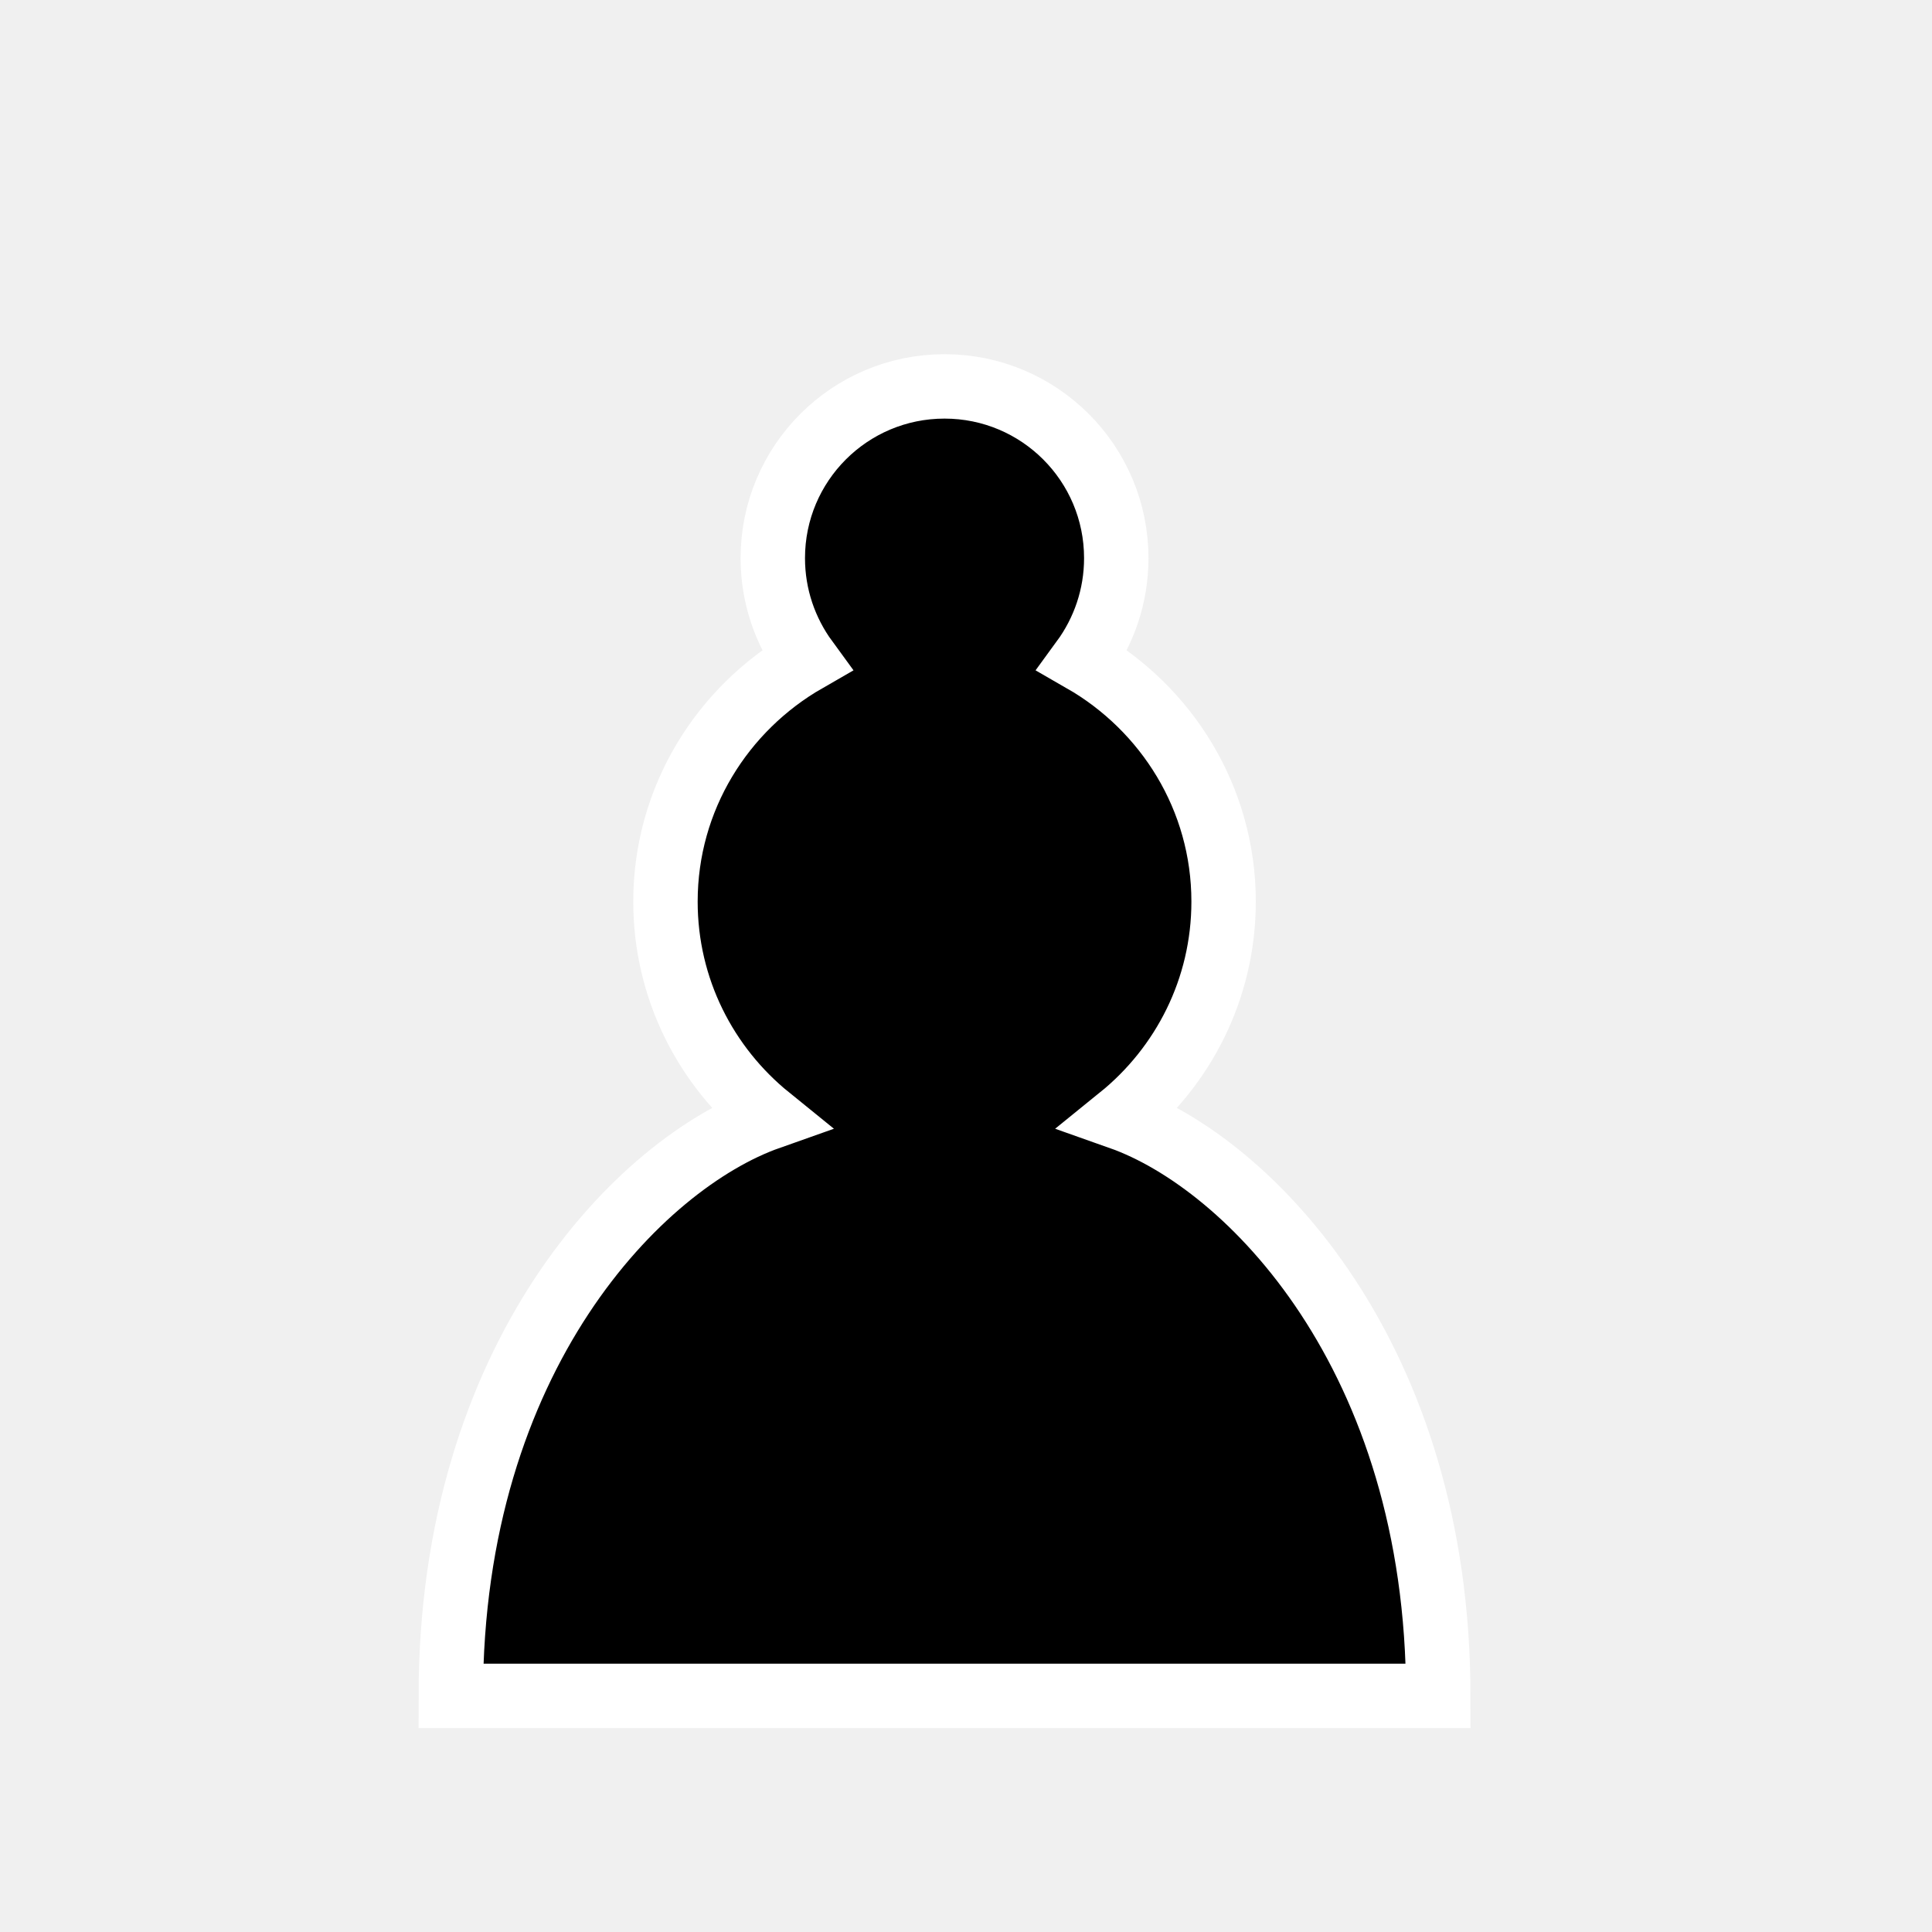
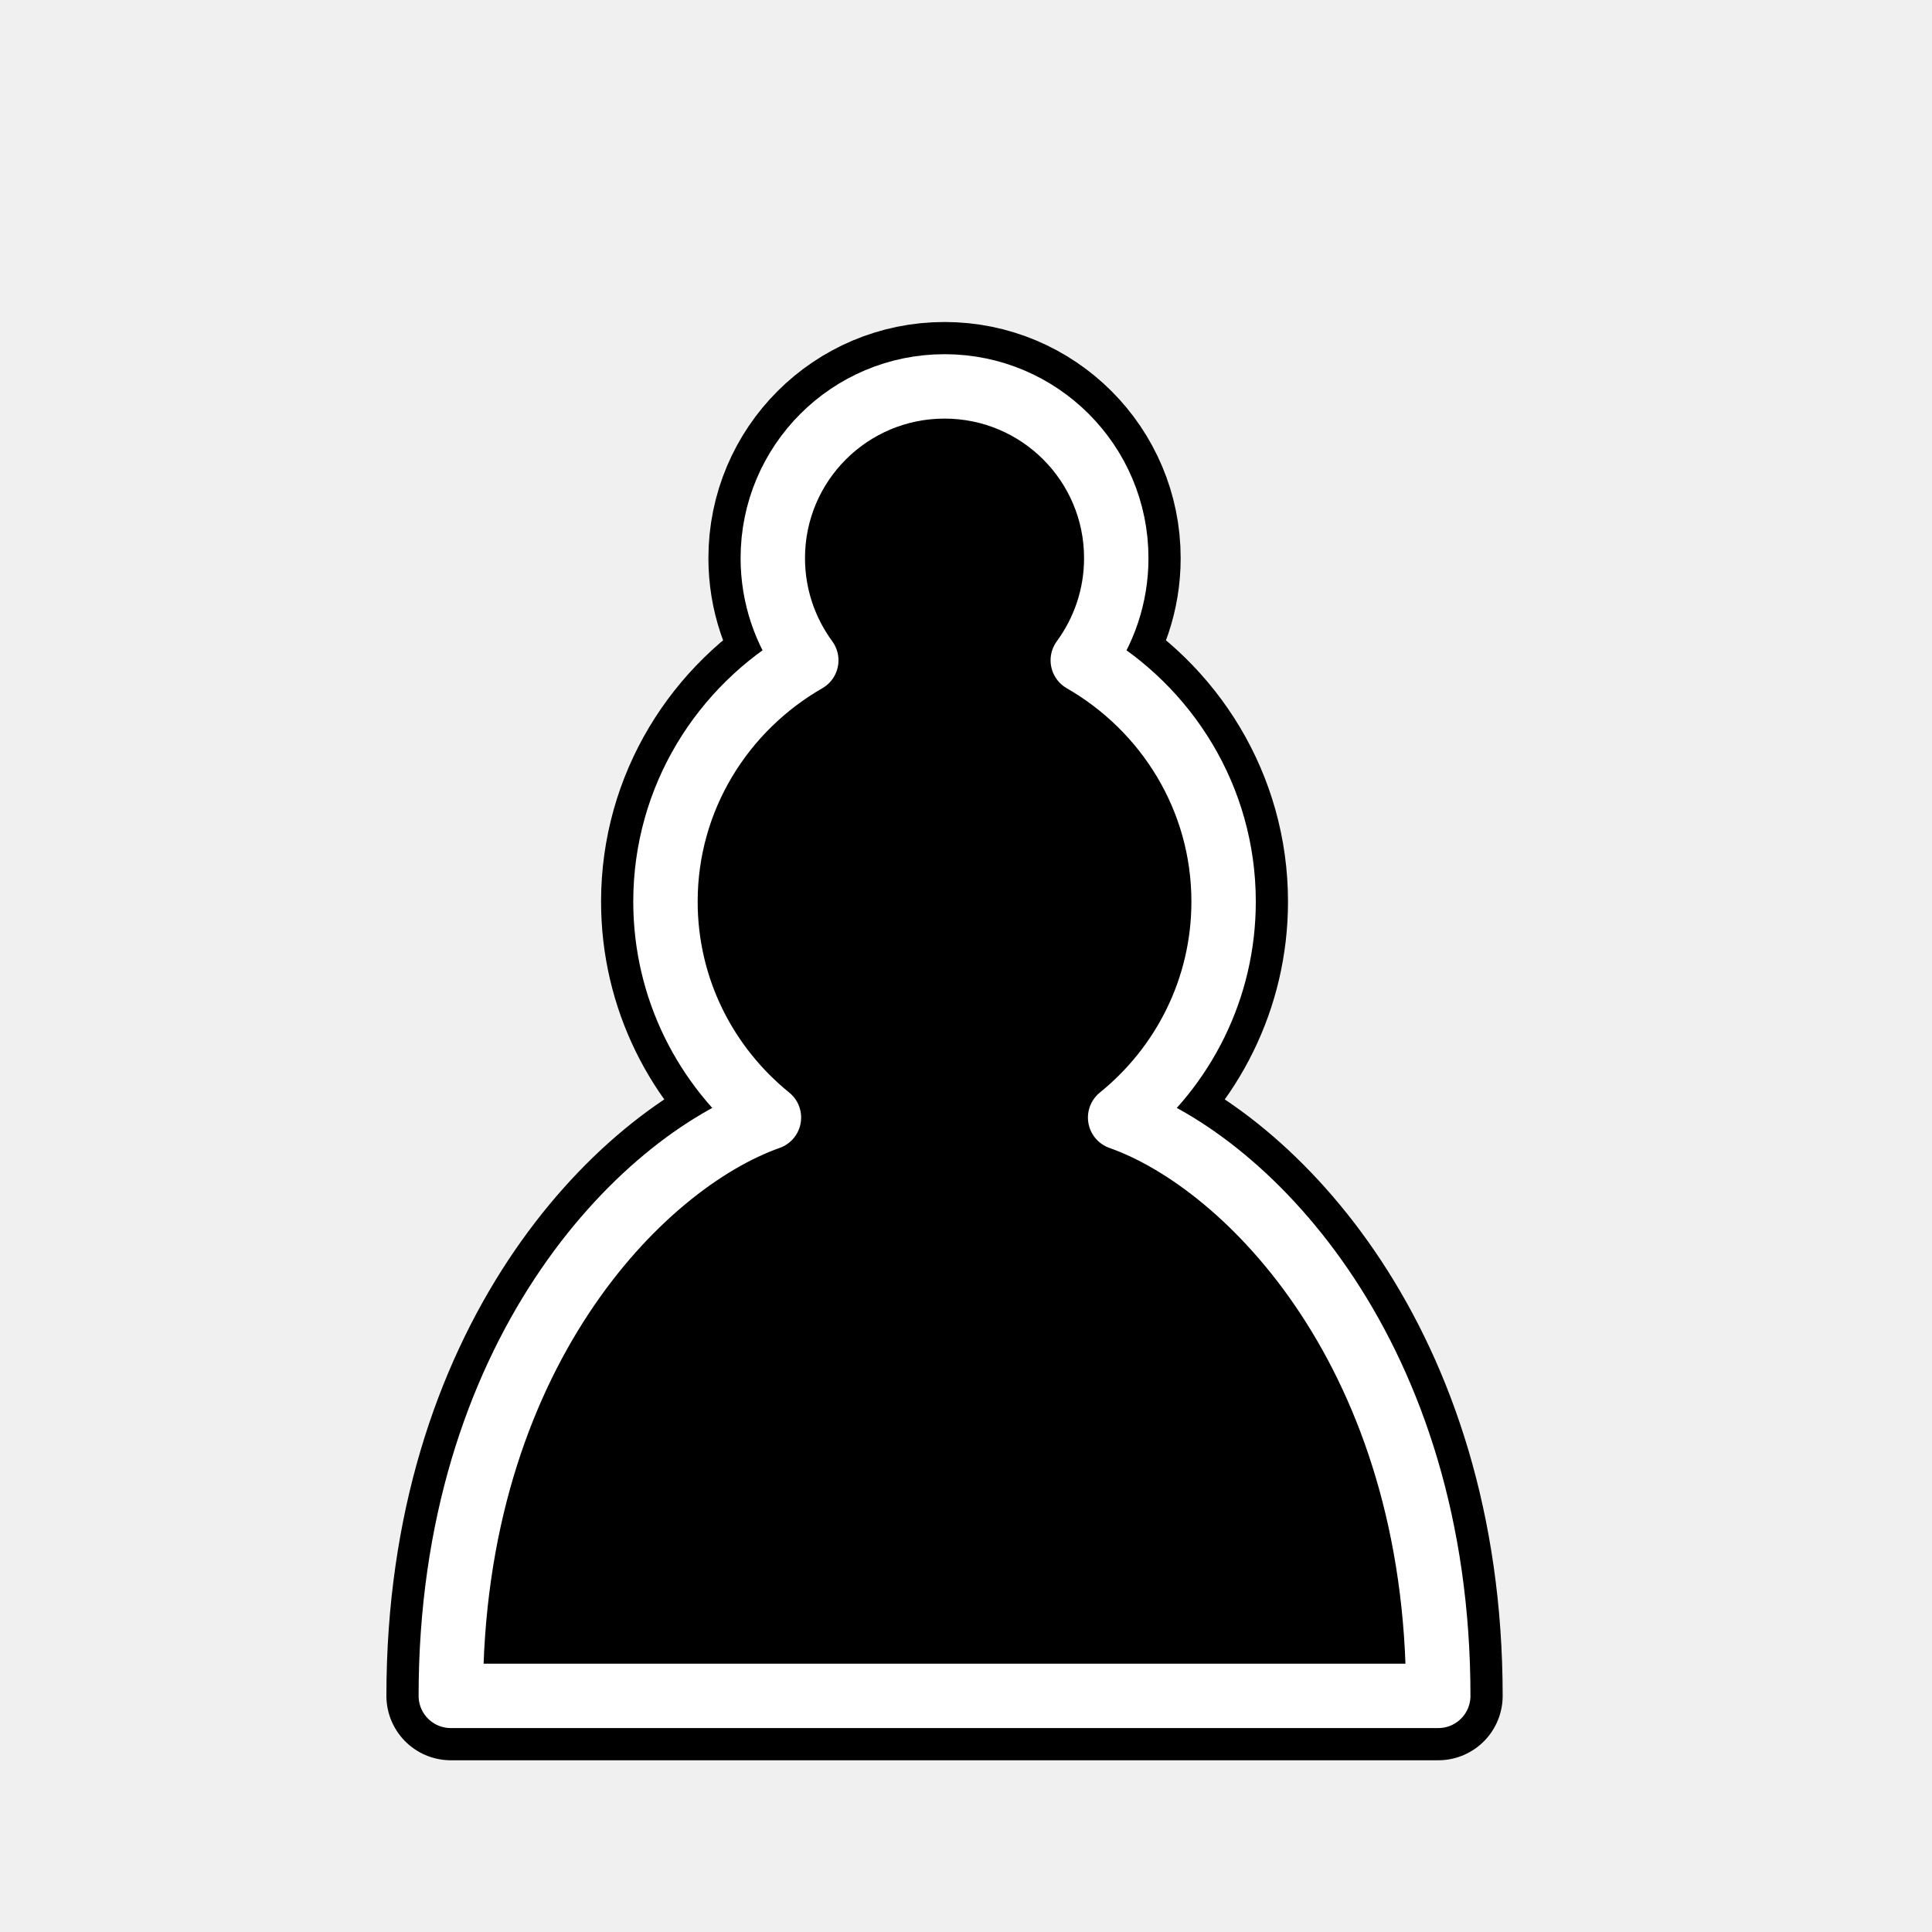
<svg xmlns="http://www.w3.org/2000/svg" version="1.1" width="45" height="45" id="svg69">
  <defs id="defs69" />
-   <g id="g32">
-     <path d="m 22,9 c -2.21,0 -4,1.79 -4,4 0,0.89 0.29,1.71 0.78,2.38 -1.95,1.12 -3.28,3.21 -3.28,5.62 0,2.03 0.94,3.84 2.41,5.03 -3,1.06 -7.41,5.55 -7.41,13.47 h 23 c 0,-7.92 -4.41,-12.41 -7.41,-13.47 1.47,-1.19 2.41,-3 2.41,-5.03 0,-2.41 -1.33,-4.5 -3.28,-5.62 C 25.71,14.71 26,13.89 26,13 26,10.79 24.21,9 22,9 Z" style="opacity:1;fill:#000000;fill-opacity:1;fill-rule:nonzero;stroke:#ffffff;stroke-width:1.5;stroke-linecap:round;stroke-linejoin:miter;stroke-miterlimit:4;stroke-dasharray:none;stroke-opacity:1" id="path32" />
+   <g id="g32" style="display:inline;fill:none;stroke:#ffffff;stroke-width:3;stroke-dasharray:none;stroke-opacity:1;stroke-linejoin:round;stroke-linecap:round">
+     <path d="m 22,9 c -2.21,0 -4,1.79 -4,4 0,0.89 0.29,1.71 0.78,2.38 -1.95,1.12 -3.28,3.21 -3.28,5.62 0,2.03 0.94,3.84 2.41,5.03 -3,1.06 -7.41,5.55 -7.41,13.47 h 23 c 0,-7.92 -4.41,-12.41 -7.41,-13.47 1.47,-1.19 2.41,-3 2.41,-5.03 0,-2.41 -1.33,-4.5 -3.28,-5.62 C 25.71,14.71 26,13.89 26,13 26,10.79 24.21,9 22,9 Z" style="opacity:1;fill:none;fill-opacity:1;fill-rule:nonzero;stroke:#000000;stroke-width:3;stroke-linecap:round;stroke-linejoin:round;stroke-miterlimit:4;stroke-dasharray:none;stroke-opacity:1" id="path32" />
+   </g>
+   <g id="g1" style="display:inline;stroke-linejoin:round;stroke-linecap:round">
+     <path d="m 22,9 c -2.21,0 -4,1.79 -4,4 0,0.89 0.29,1.71 0.78,2.38 -1.95,1.12 -3.28,3.21 -3.28,5.62 0,2.03 0.94,3.84 2.41,5.03 -3,1.06 -7.41,5.55 -7.41,13.47 h 23 c 0,-7.92 -4.41,-12.41 -7.41,-13.47 1.47,-1.19 2.41,-3 2.41,-5.03 0,-2.41 -1.33,-4.5 -3.28,-5.62 C 25.71,14.71 26,13.89 26,13 26,10.79 24.21,9 22,9 Z" style="opacity:1;fill:#000000;fill-opacity:1;fill-rule:nonzero;stroke:#ffffff;stroke-width:1.5;stroke-linecap:round;stroke-linejoin:round;stroke-miterlimit:4;stroke-dasharray:none;stroke-opacity:1" id="path1" />
  </g>
</svg>
